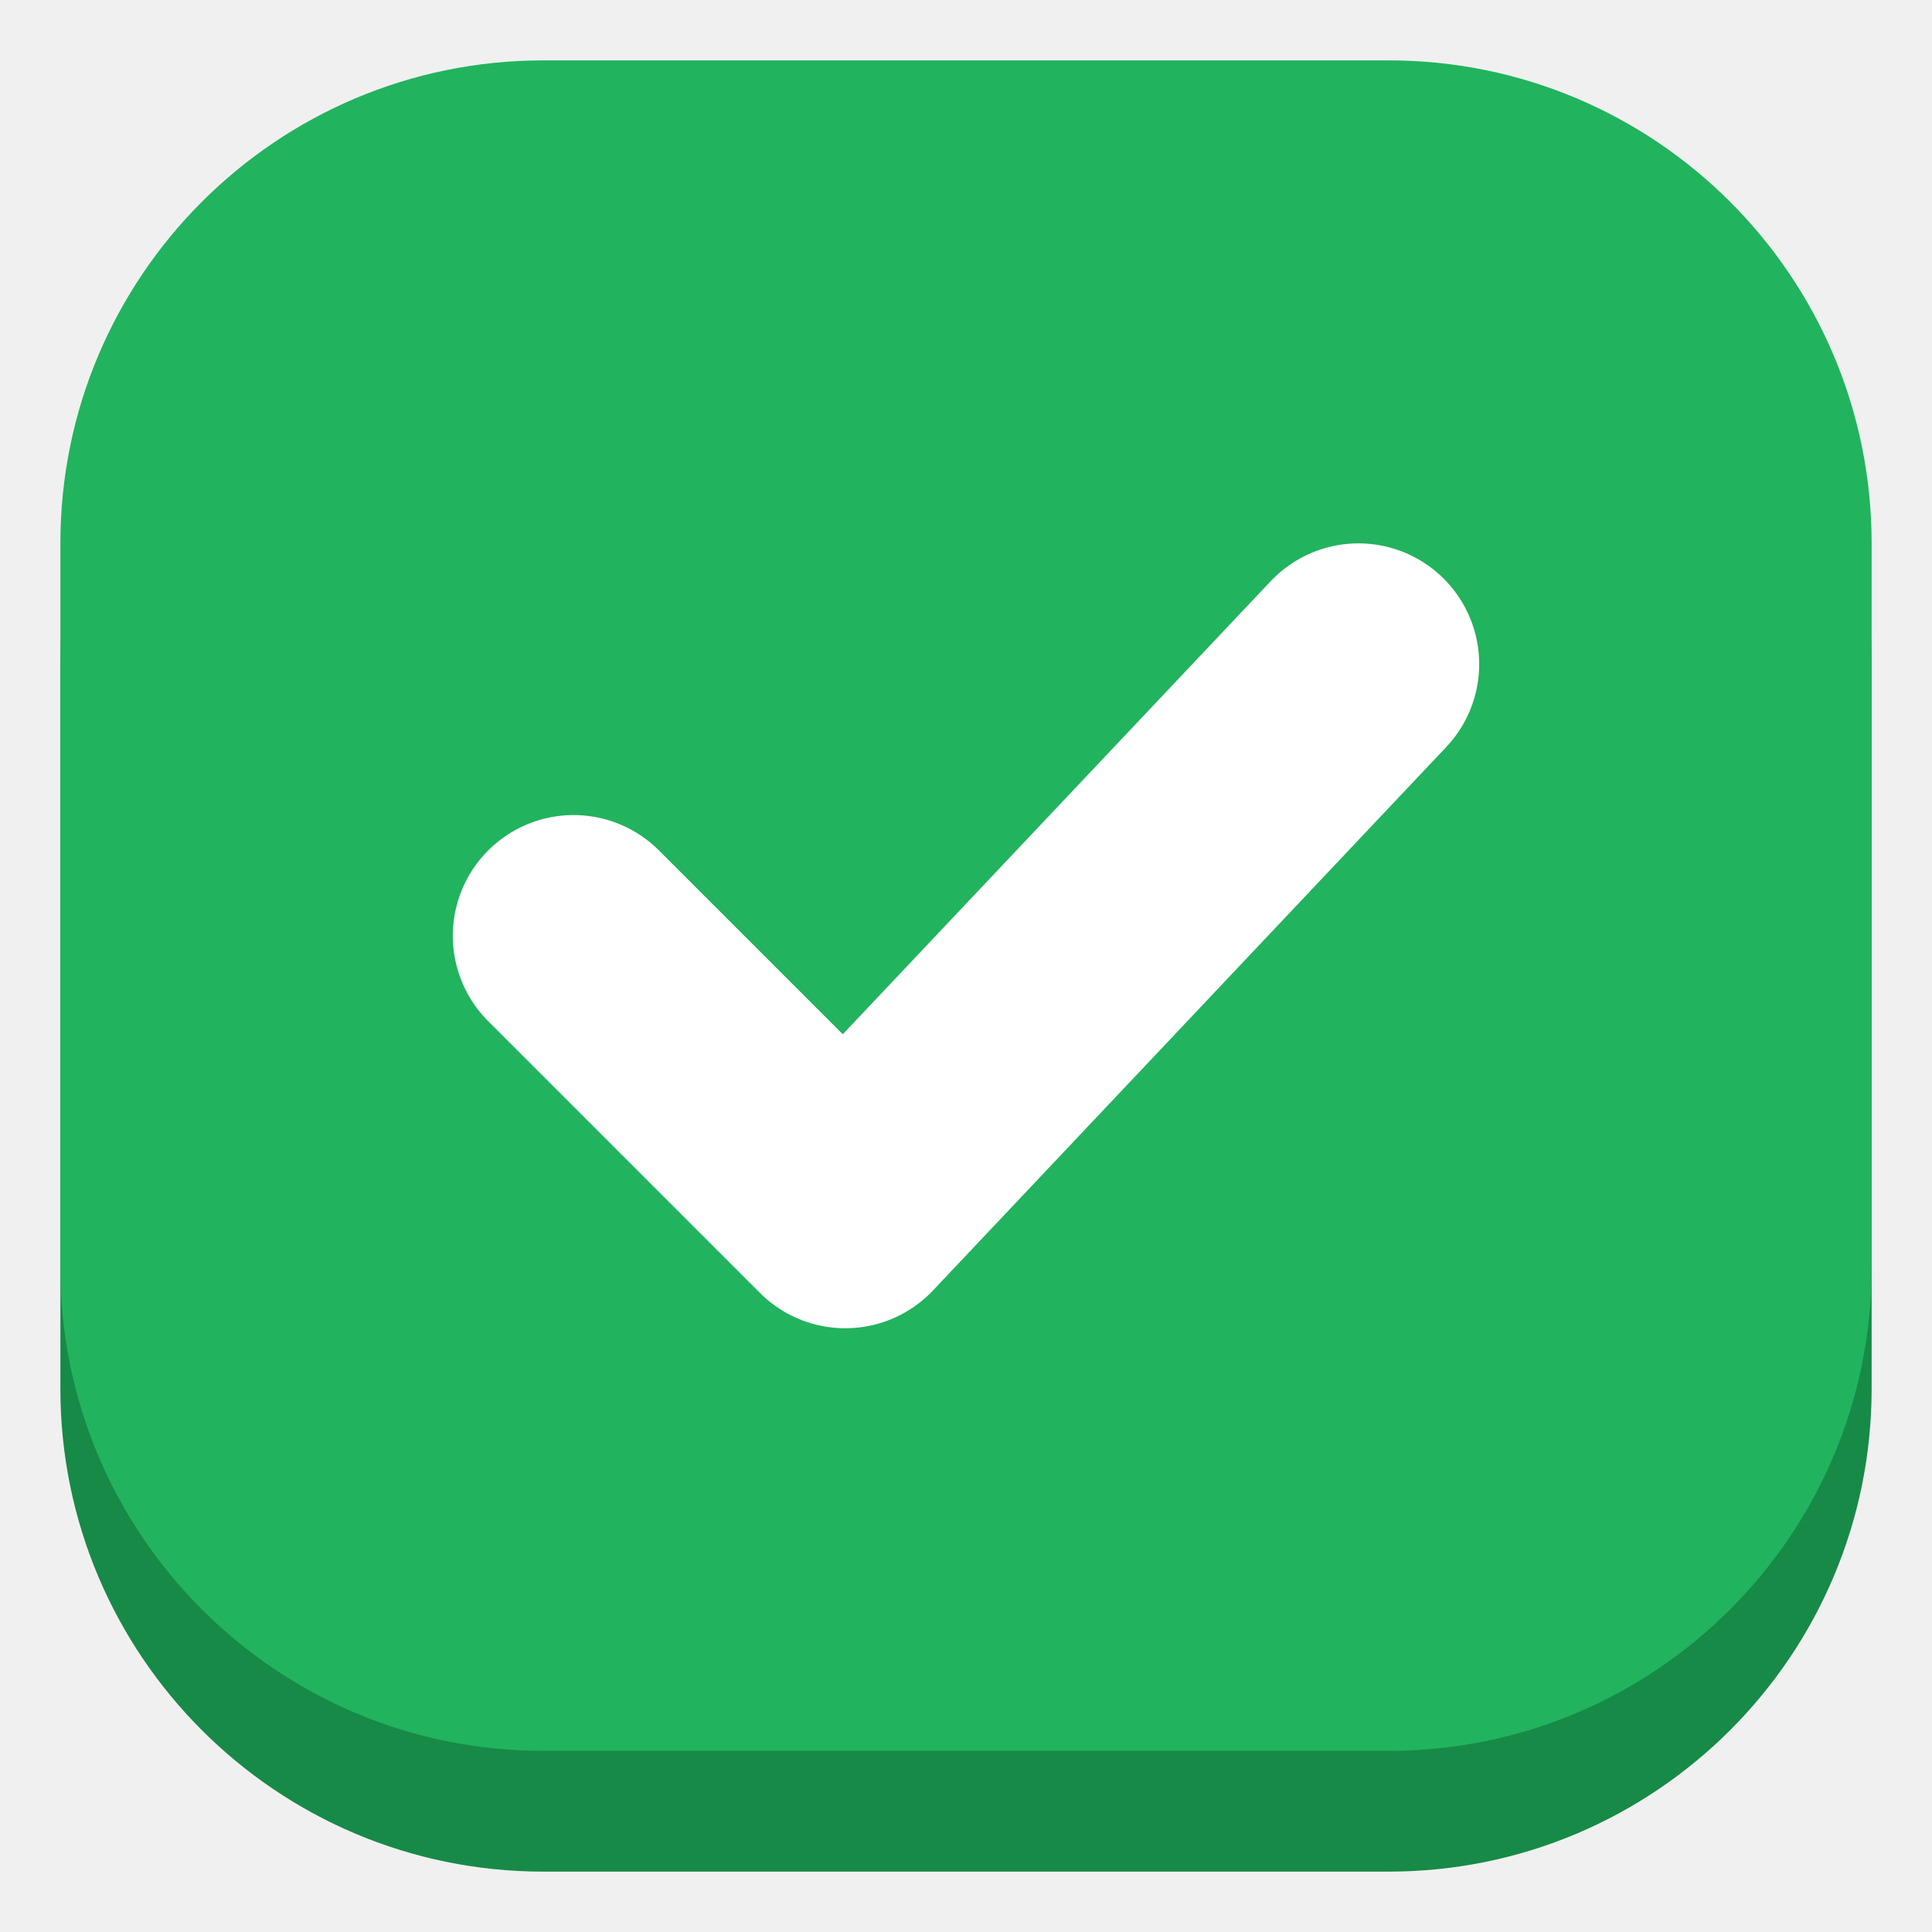
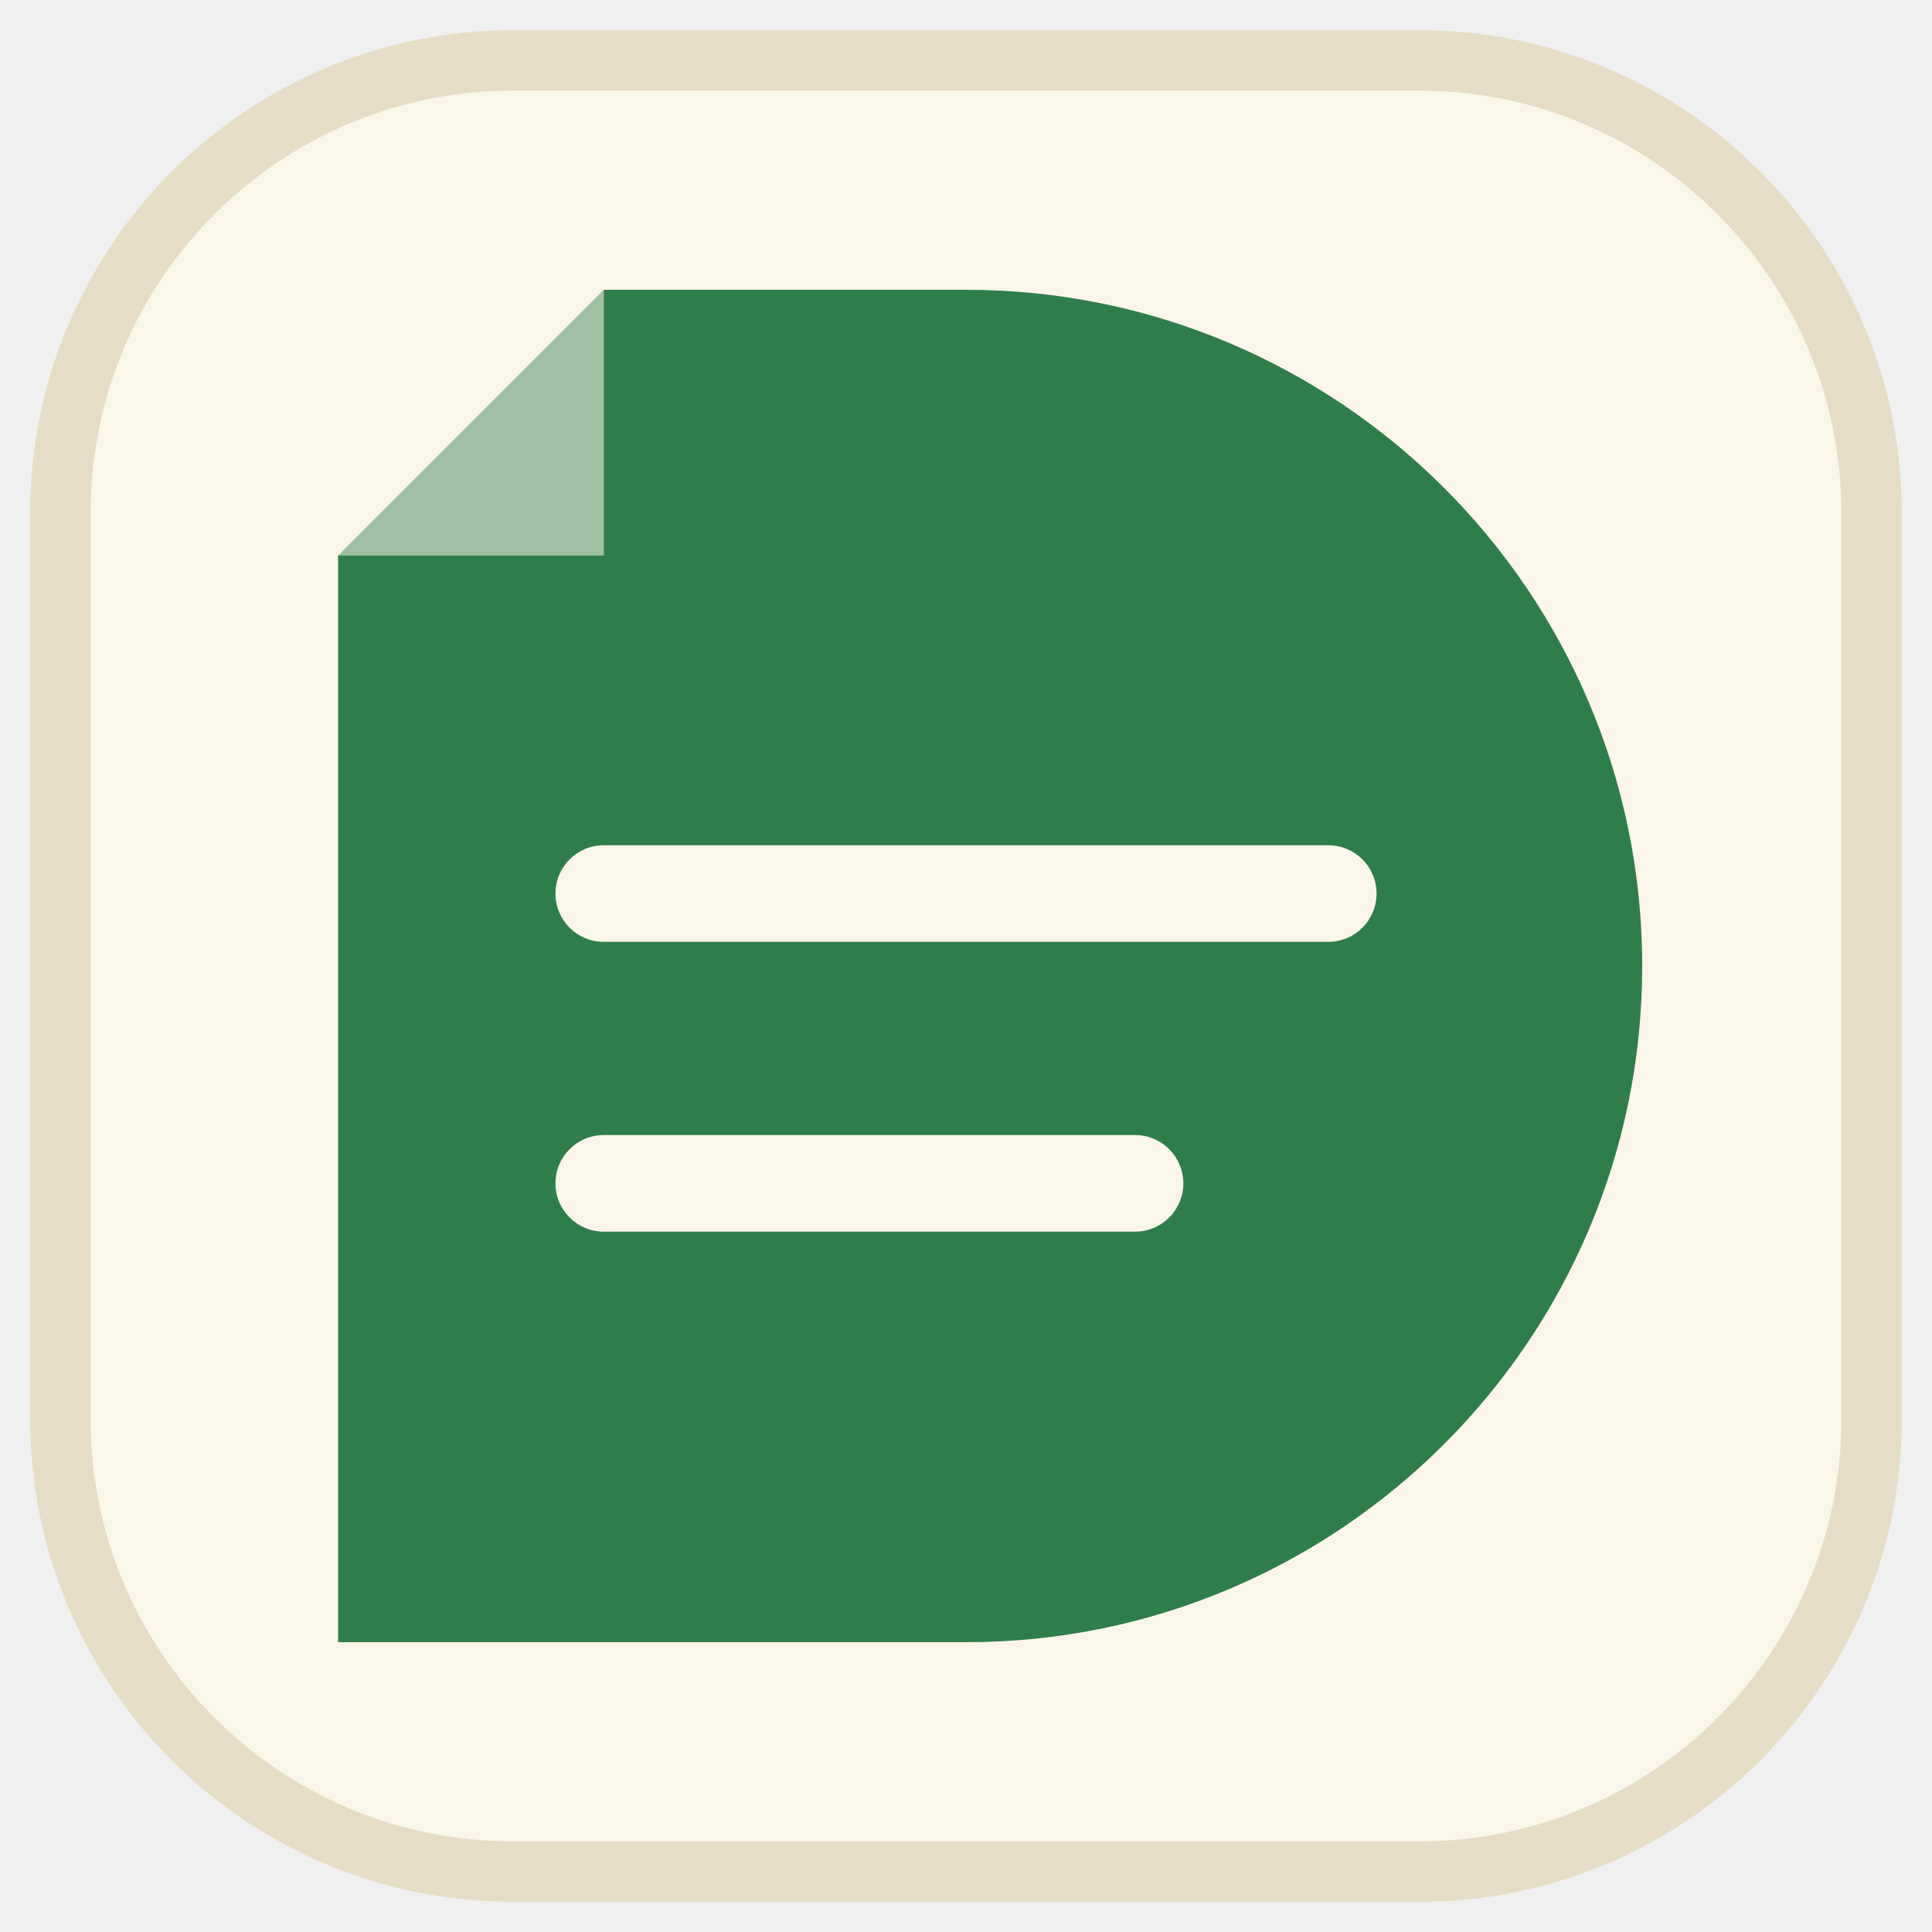
<svg xmlns="http://www.w3.org/2000/svg" viewBox="0 0 64 64">
-   <rect x="2" y="6" width="60" height="56" rx="16" fill="#178A47" />
-   <rect x="2" y="2" width="60" height="56" rx="16" fill="#22B35E" />
-   <path d="M19 31l9 9 17-18" fill="none" stroke="#fff" stroke-width="8" stroke-linecap="round" stroke-linejoin="round" />
+   <rect x="2" y="2" width="60" height="60" rx="15" fill="#FBF6EA" stroke="#E7DCC5" stroke-width="2" />
+   <g transform="translate(-8 -8) scale(.8)" fill="#2F7D4A">
+     <path fill-rule="evenodd" d="M24 33L35 22H50C65.46 22 78 34.54 78 50S65.46 78 50 78H24Z M24 33L35 33L35 22Z M35 45H65A2 2 0 0 1 65 49H35A2 2 0 0 1 35 45Z M35 57H57A2 2 0 0 1 57 61H35A2 2 0 0 1 35 57Z" />
+     <path opacity=".45" d="M24 33L35 22V33Z" />
+   </g>
</svg>
